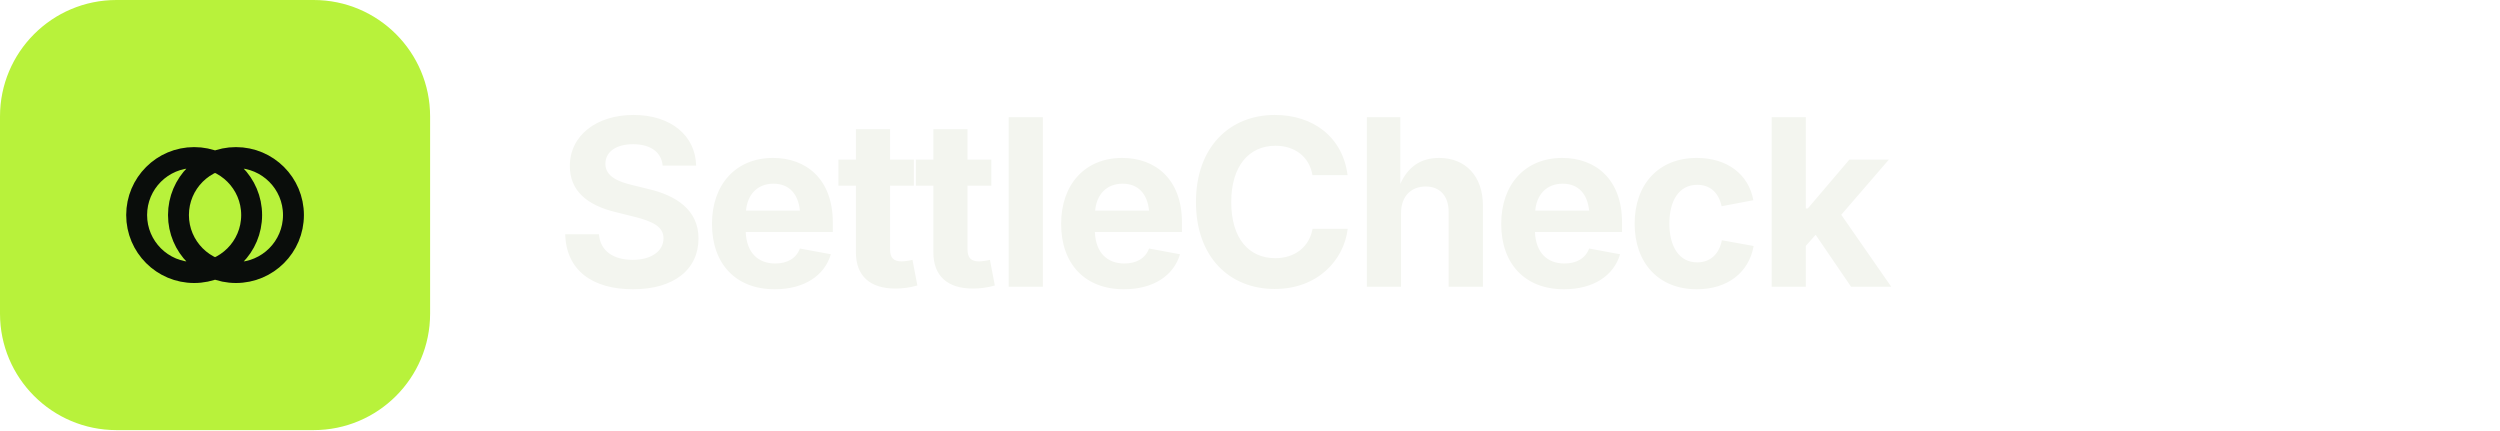
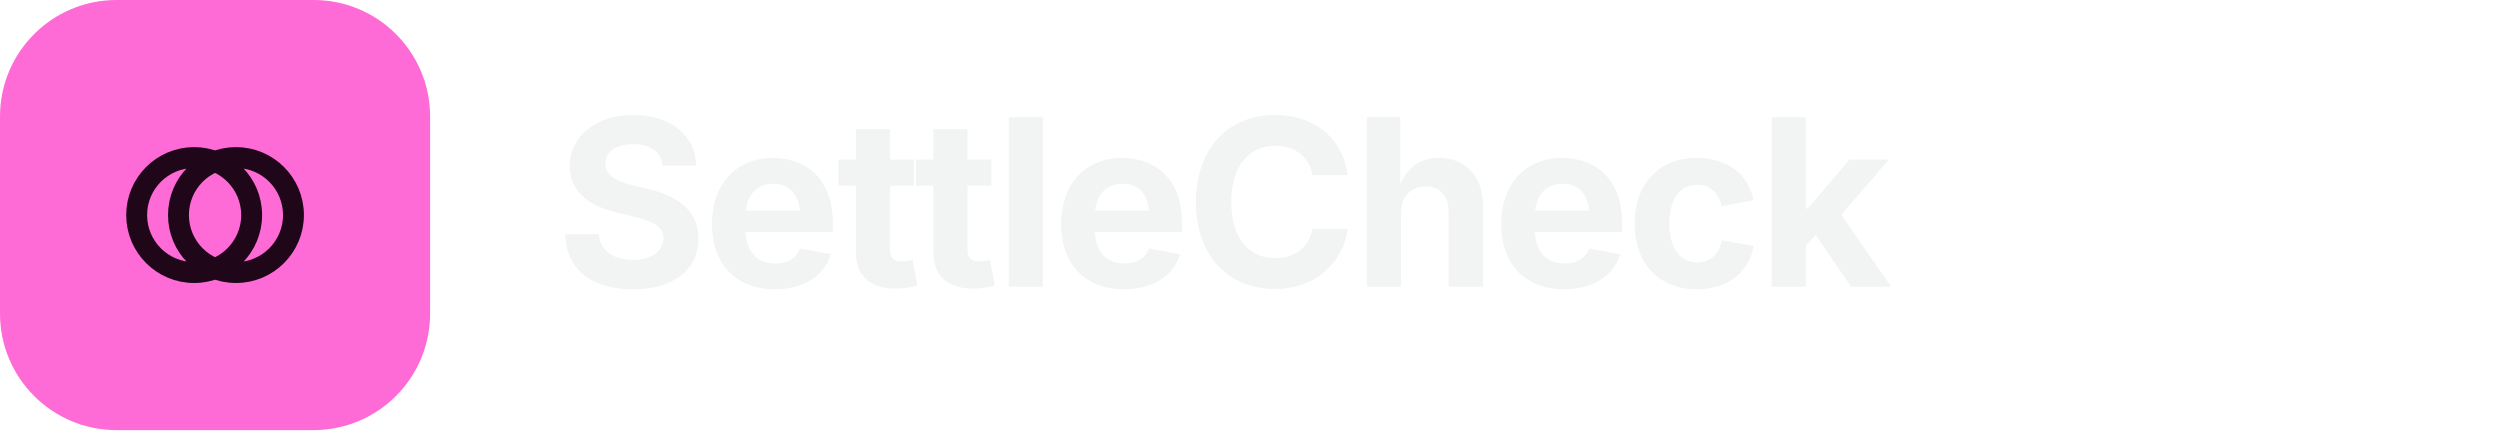
<svg xmlns="http://www.w3.org/2000/svg" width="279" height="48" viewBox="0 0 279 48" role="img" aria-label="SettleCheck">
-   <rect width="48" height="48" rx="13" fill="#B8F23B" />
-   <path transform="translate(10 10) scale(1.166667)" d="M10 6.5a5.5 5.5 0 1 0 0 11 5.5 5.5 0 0 0 0-11zM14 6.5a5.5 5.5 0 1 0 0 11 5.5 5.5 0 0 0 0-11z" fill="none" stroke="#0A0D0B" stroke-width="2" stroke-linecap="round" stroke-linejoin="round" />
-   <text x="62" y="32" font-family="ui-sans-serif, Inter, -apple-system, 'Segoe UI', Roboto, sans-serif" font-size="26" font-weight="650" letter-spacing="-0.6" fill="#F3F5EF">SettleCheck</text>
+   <rect width="48" height="48" rx="13" fill="#ff6bd6" />
+   <path transform="translate(10 10) scale(1.166667)" d="M10 6.5a5.5 5.5 0 1 0 0 11 5.5 5.5 0 0 0 0-11zM14 6.5a5.5 5.5 0 1 0 0 11 5.5 5.5 0 0 0 0-11z" fill="none" stroke="#1f0719" stroke-width="2" stroke-linecap="round" stroke-linejoin="round" />
+   <text x="62" y="32" font-family="ui-sans-serif, Inter, -apple-system, 'Segoe UI', Roboto, sans-serif" font-size="26" font-weight="650" letter-spacing="-0.6" fill="#f1f4f2">SettleCheck</text>
</svg>
